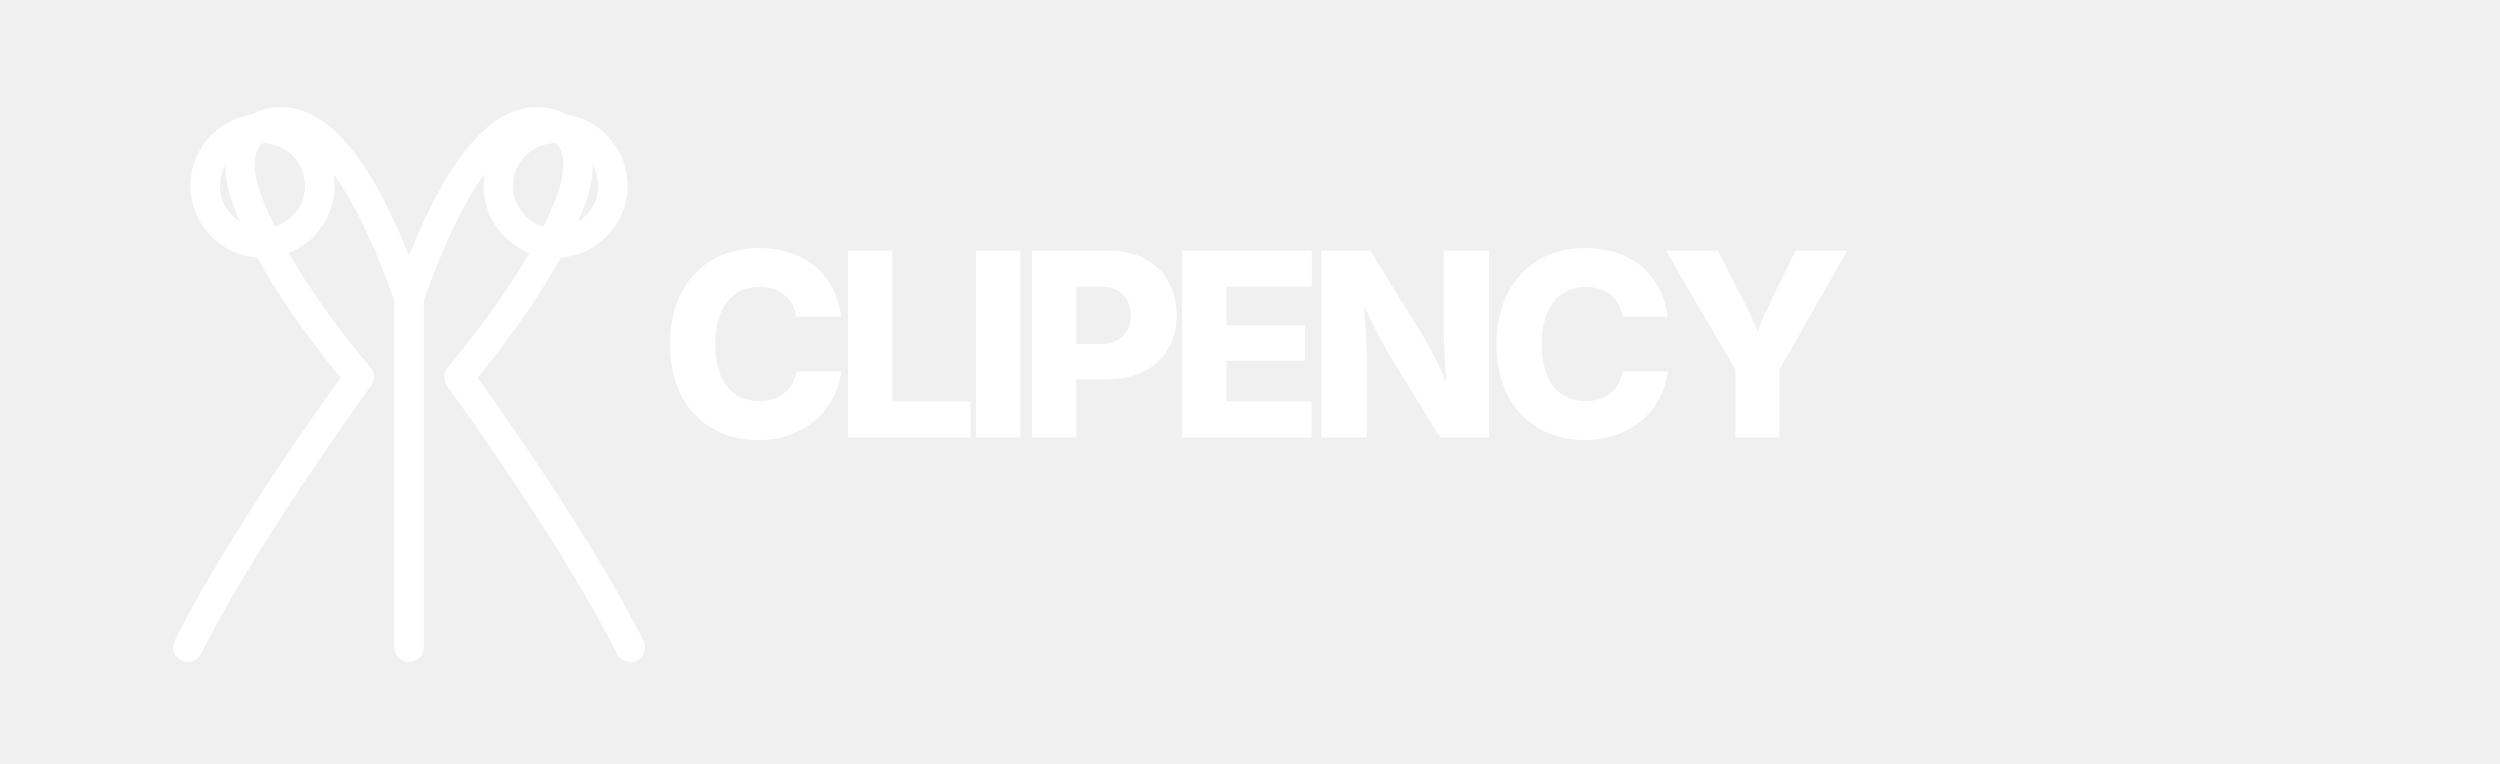
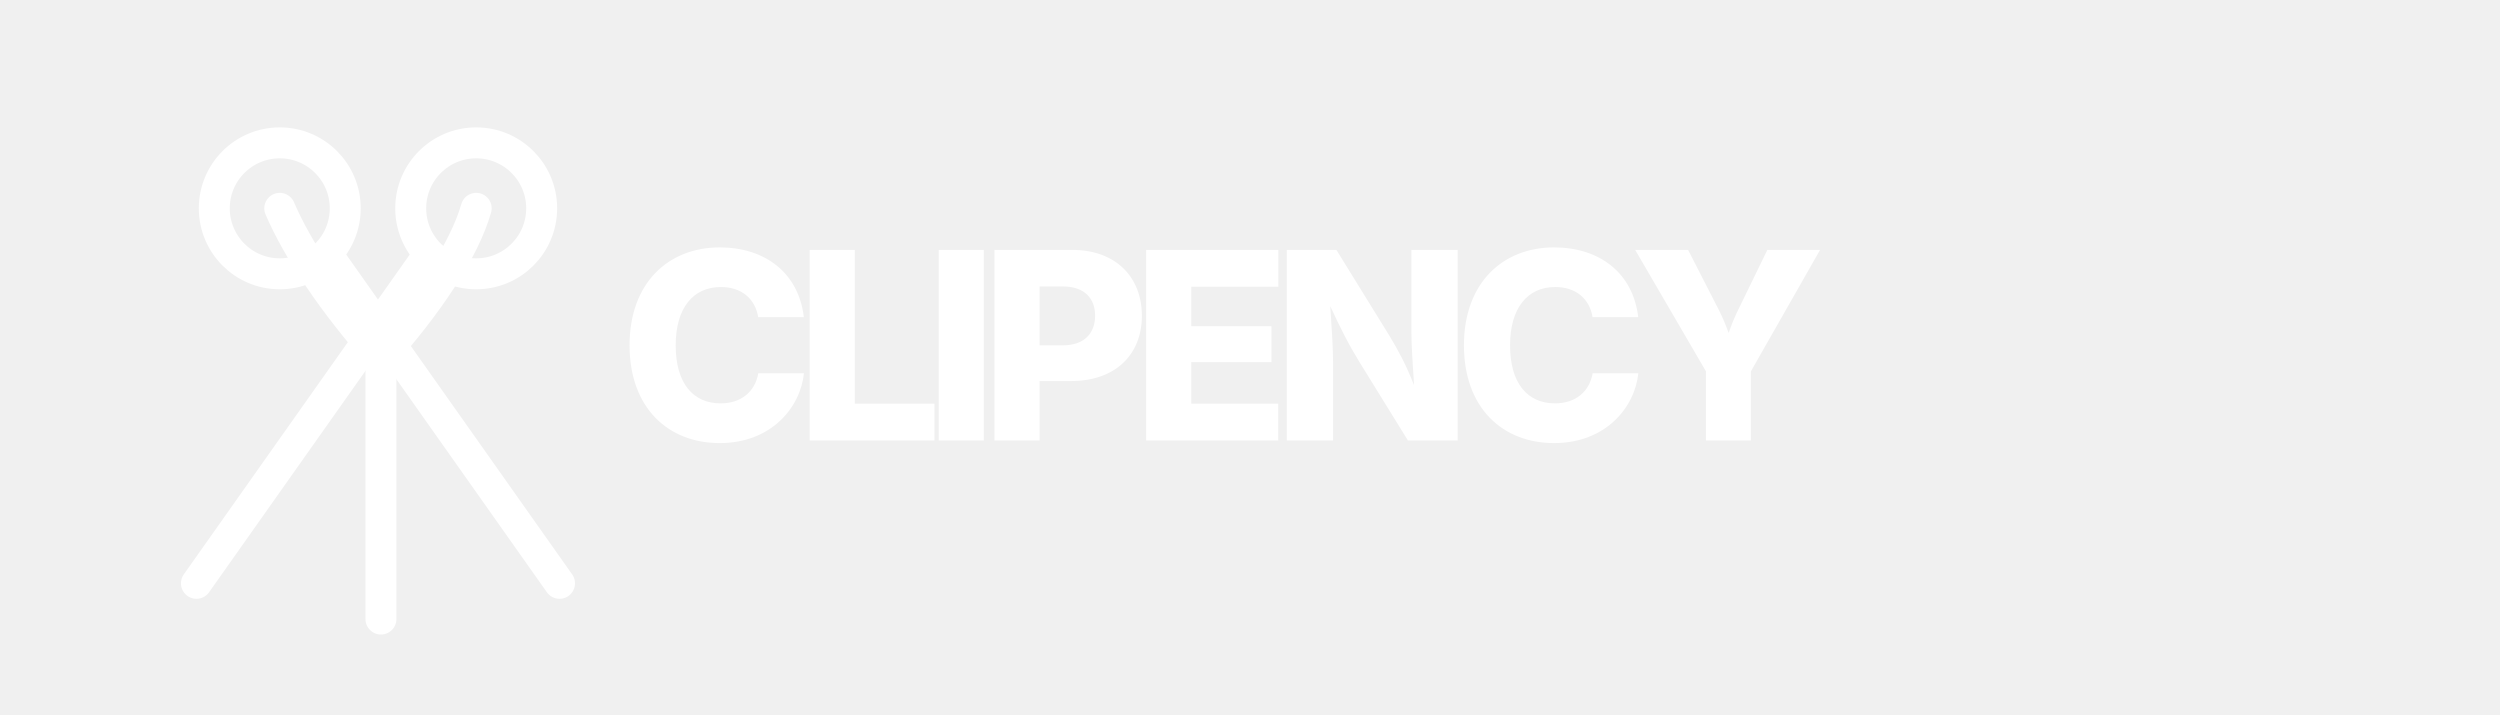
- <svg xmlns="http://www.w3.org/2000/svg" width="720" height="220" viewBox="0 0 720 220" fill="none">
-   <g transform="translate(32 34)">
-     <path d="M71.4 74.6C57.8 58.1 44.8 39.8 38.8 22.5C34.2 9.2 39.4 1.1 49.1 1.1C63.2 1.1 75.7 23.2 85.8 51.7C95.9 23.2 108.4 1.1 122.5 1.1C132.2 1.1 137.4 9.2 132.8 22.5C126.8 39.8 113.8 58.1 100.2 74.6C117.8 99.1 137.6 128.8 149.5 152.4" stroke="white" stroke-width="8.5" stroke-linecap="round" stroke-linejoin="round" />
-     <path d="M22.1 152.4C34 128.8 53.8 99.1 71.4 74.6" stroke="white" stroke-width="8.5" stroke-linecap="round" stroke-linejoin="round" />
-     <circle cx="43.6" cy="19.5" r="16.5" stroke="white" stroke-width="8.5" />
-     <circle cx="128" cy="19.5" r="16.5" stroke="white" stroke-width="8.5" />
-     <path d="M85.8 51.7L85.8 152.4" stroke="white" stroke-width="8.5" stroke-linecap="round" />
+ <svg xmlns="http://www.w3.org/2000/svg" width="420" height="120" viewBox="0 0 420 120" fill="none">
+   <g transform="translate(22 18)" stroke="white" stroke-width="5.2" stroke-linecap="round" stroke-linejoin="round">
+     <circle cx="25" cy="17" r="11" />
+     <circle cx="58" cy="17" r="11" />
+     <path d="M33.5 25.5L72 80" />
+     <path d="M49.5 25.5L11 80" />
+     <path d="M42 42L42 86" />
+     <path d="M42 42C34 33 28 24 25 17" />
+     <path d="M42 42C50 33 56 24 58 17" />
  </g>
-   <text x="190" y="126" fill="white" font-family="Inter, Arial, Helvetica, sans-serif" font-size="74" font-weight="800" letter-spacing="-5">CLIPENCY</text>
+   <text x="104" y="74" fill="white" font-family="Inter, Montserrat, Arial, Helvetica, sans-serif" font-size="44" font-weight="800" letter-spacing="-3.2">
+     CLIPENCY
+   </text>
</svg>
